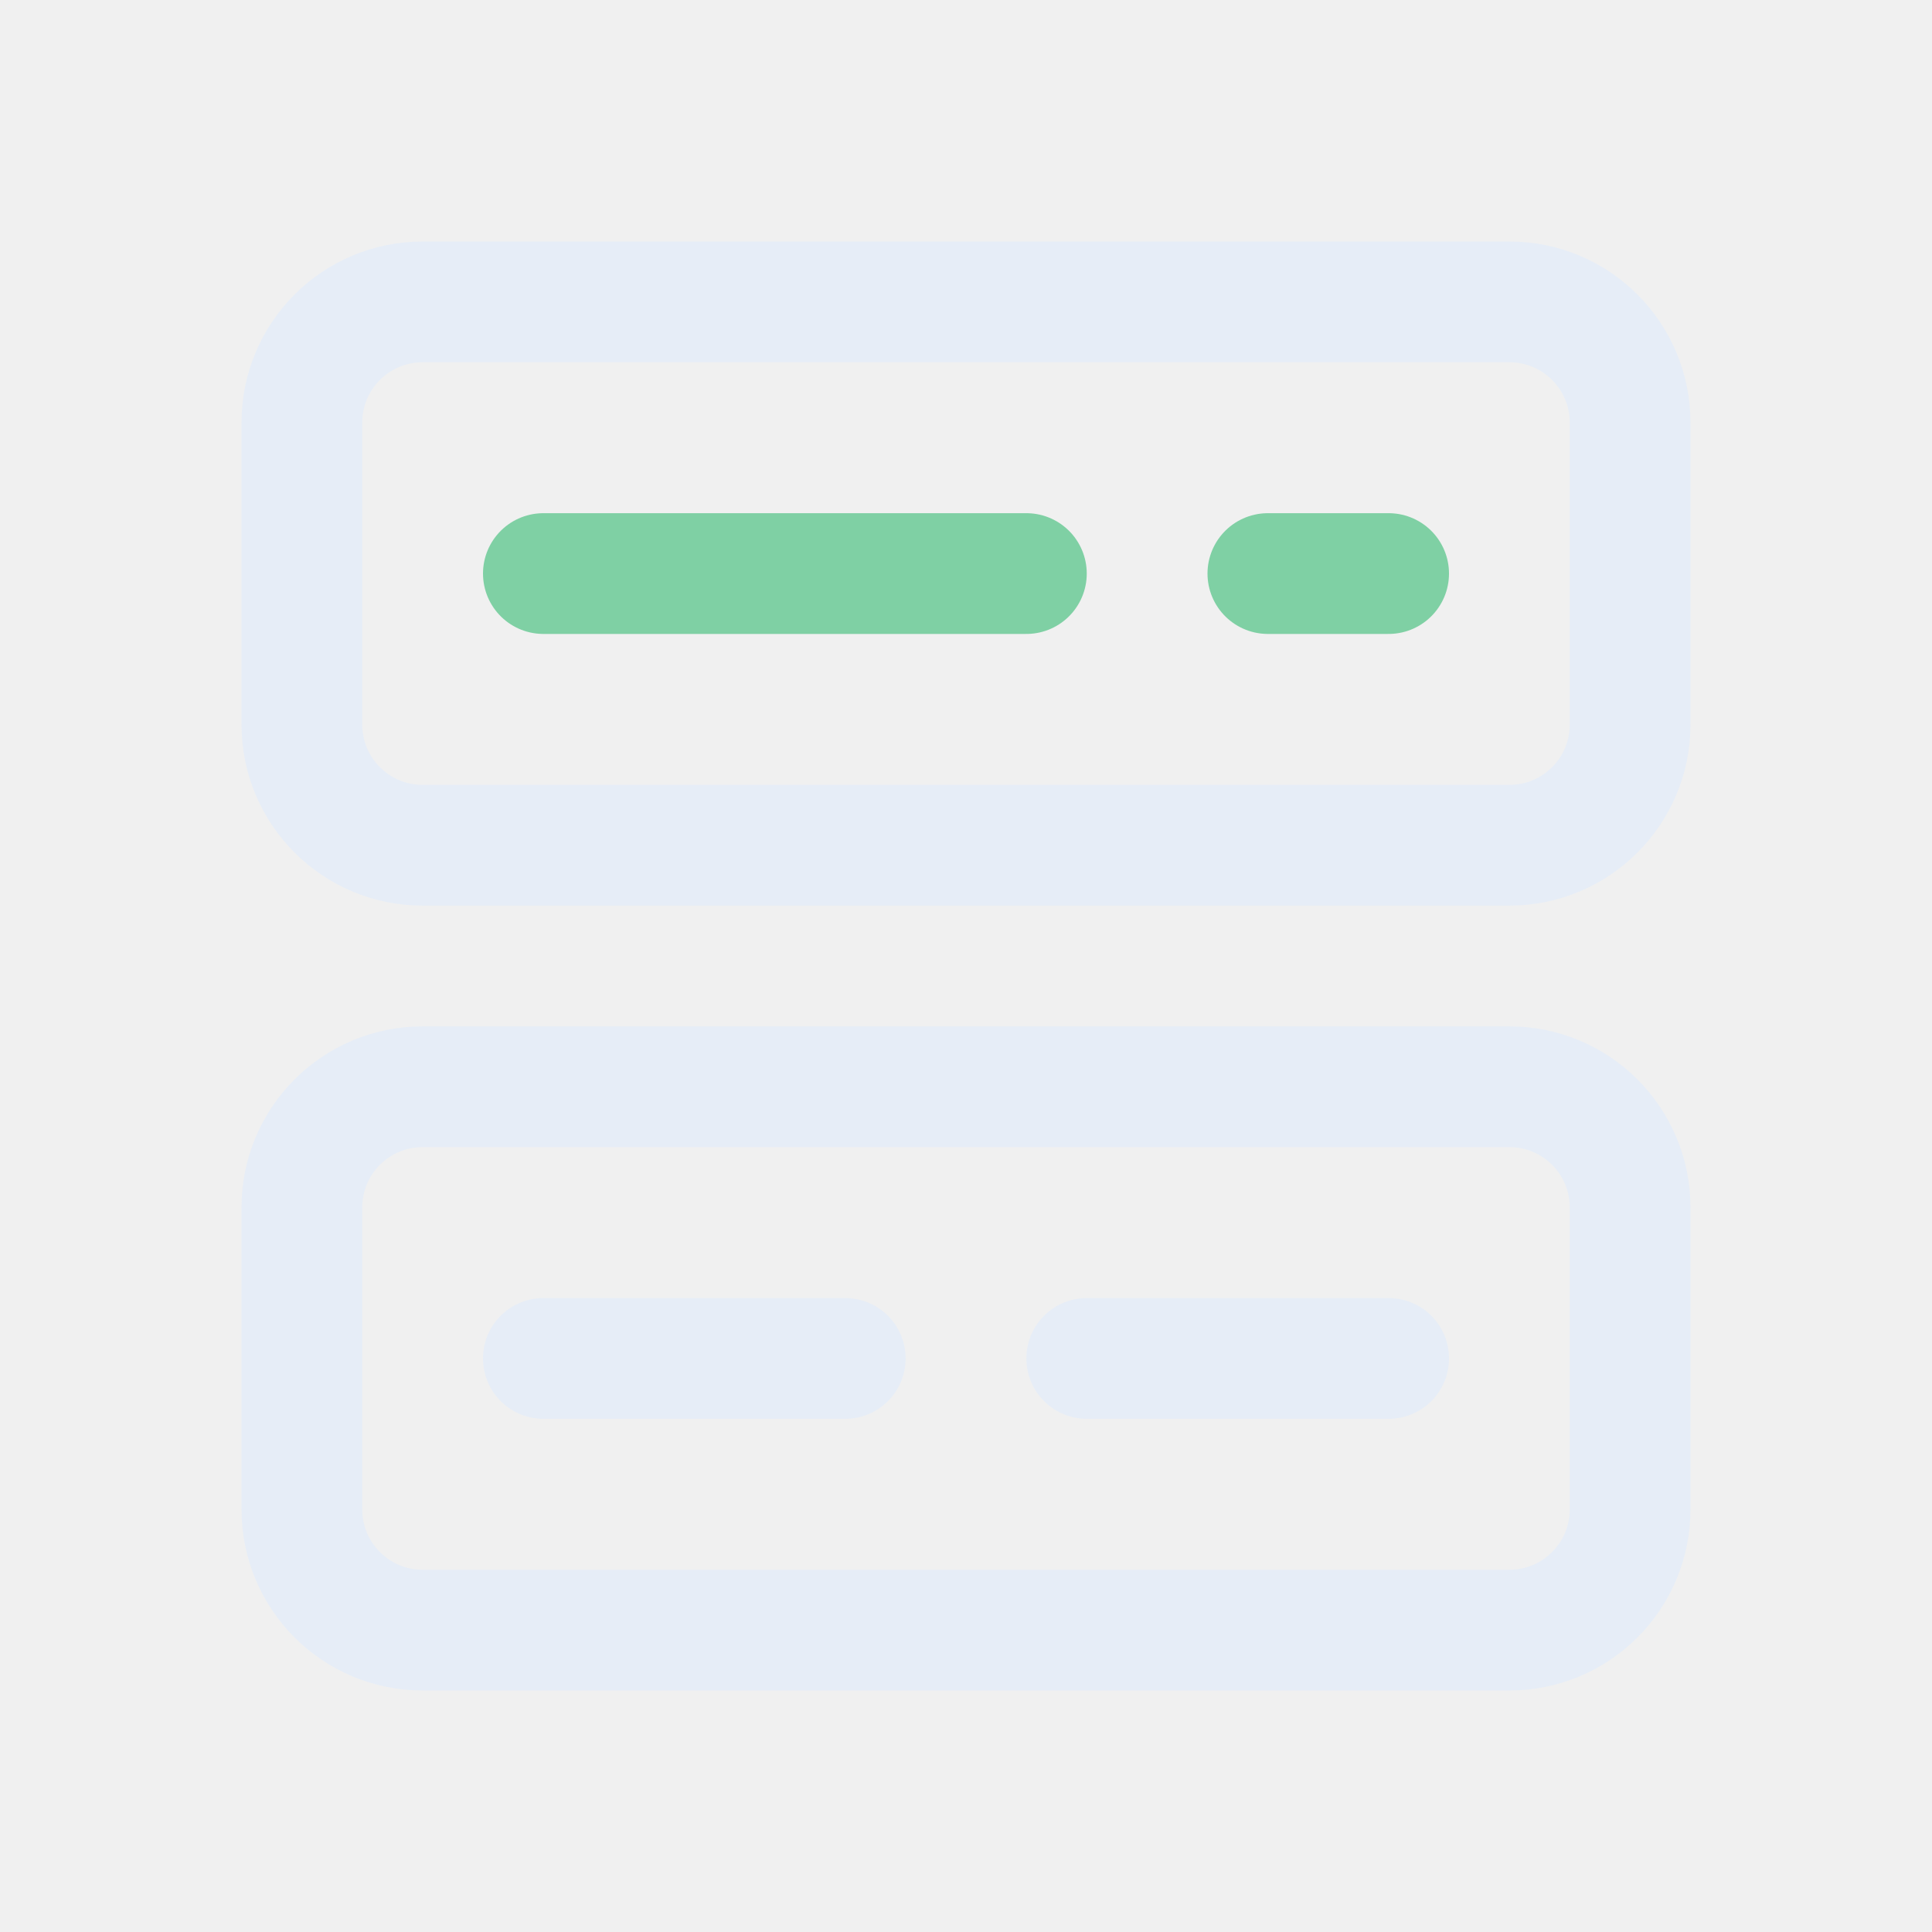
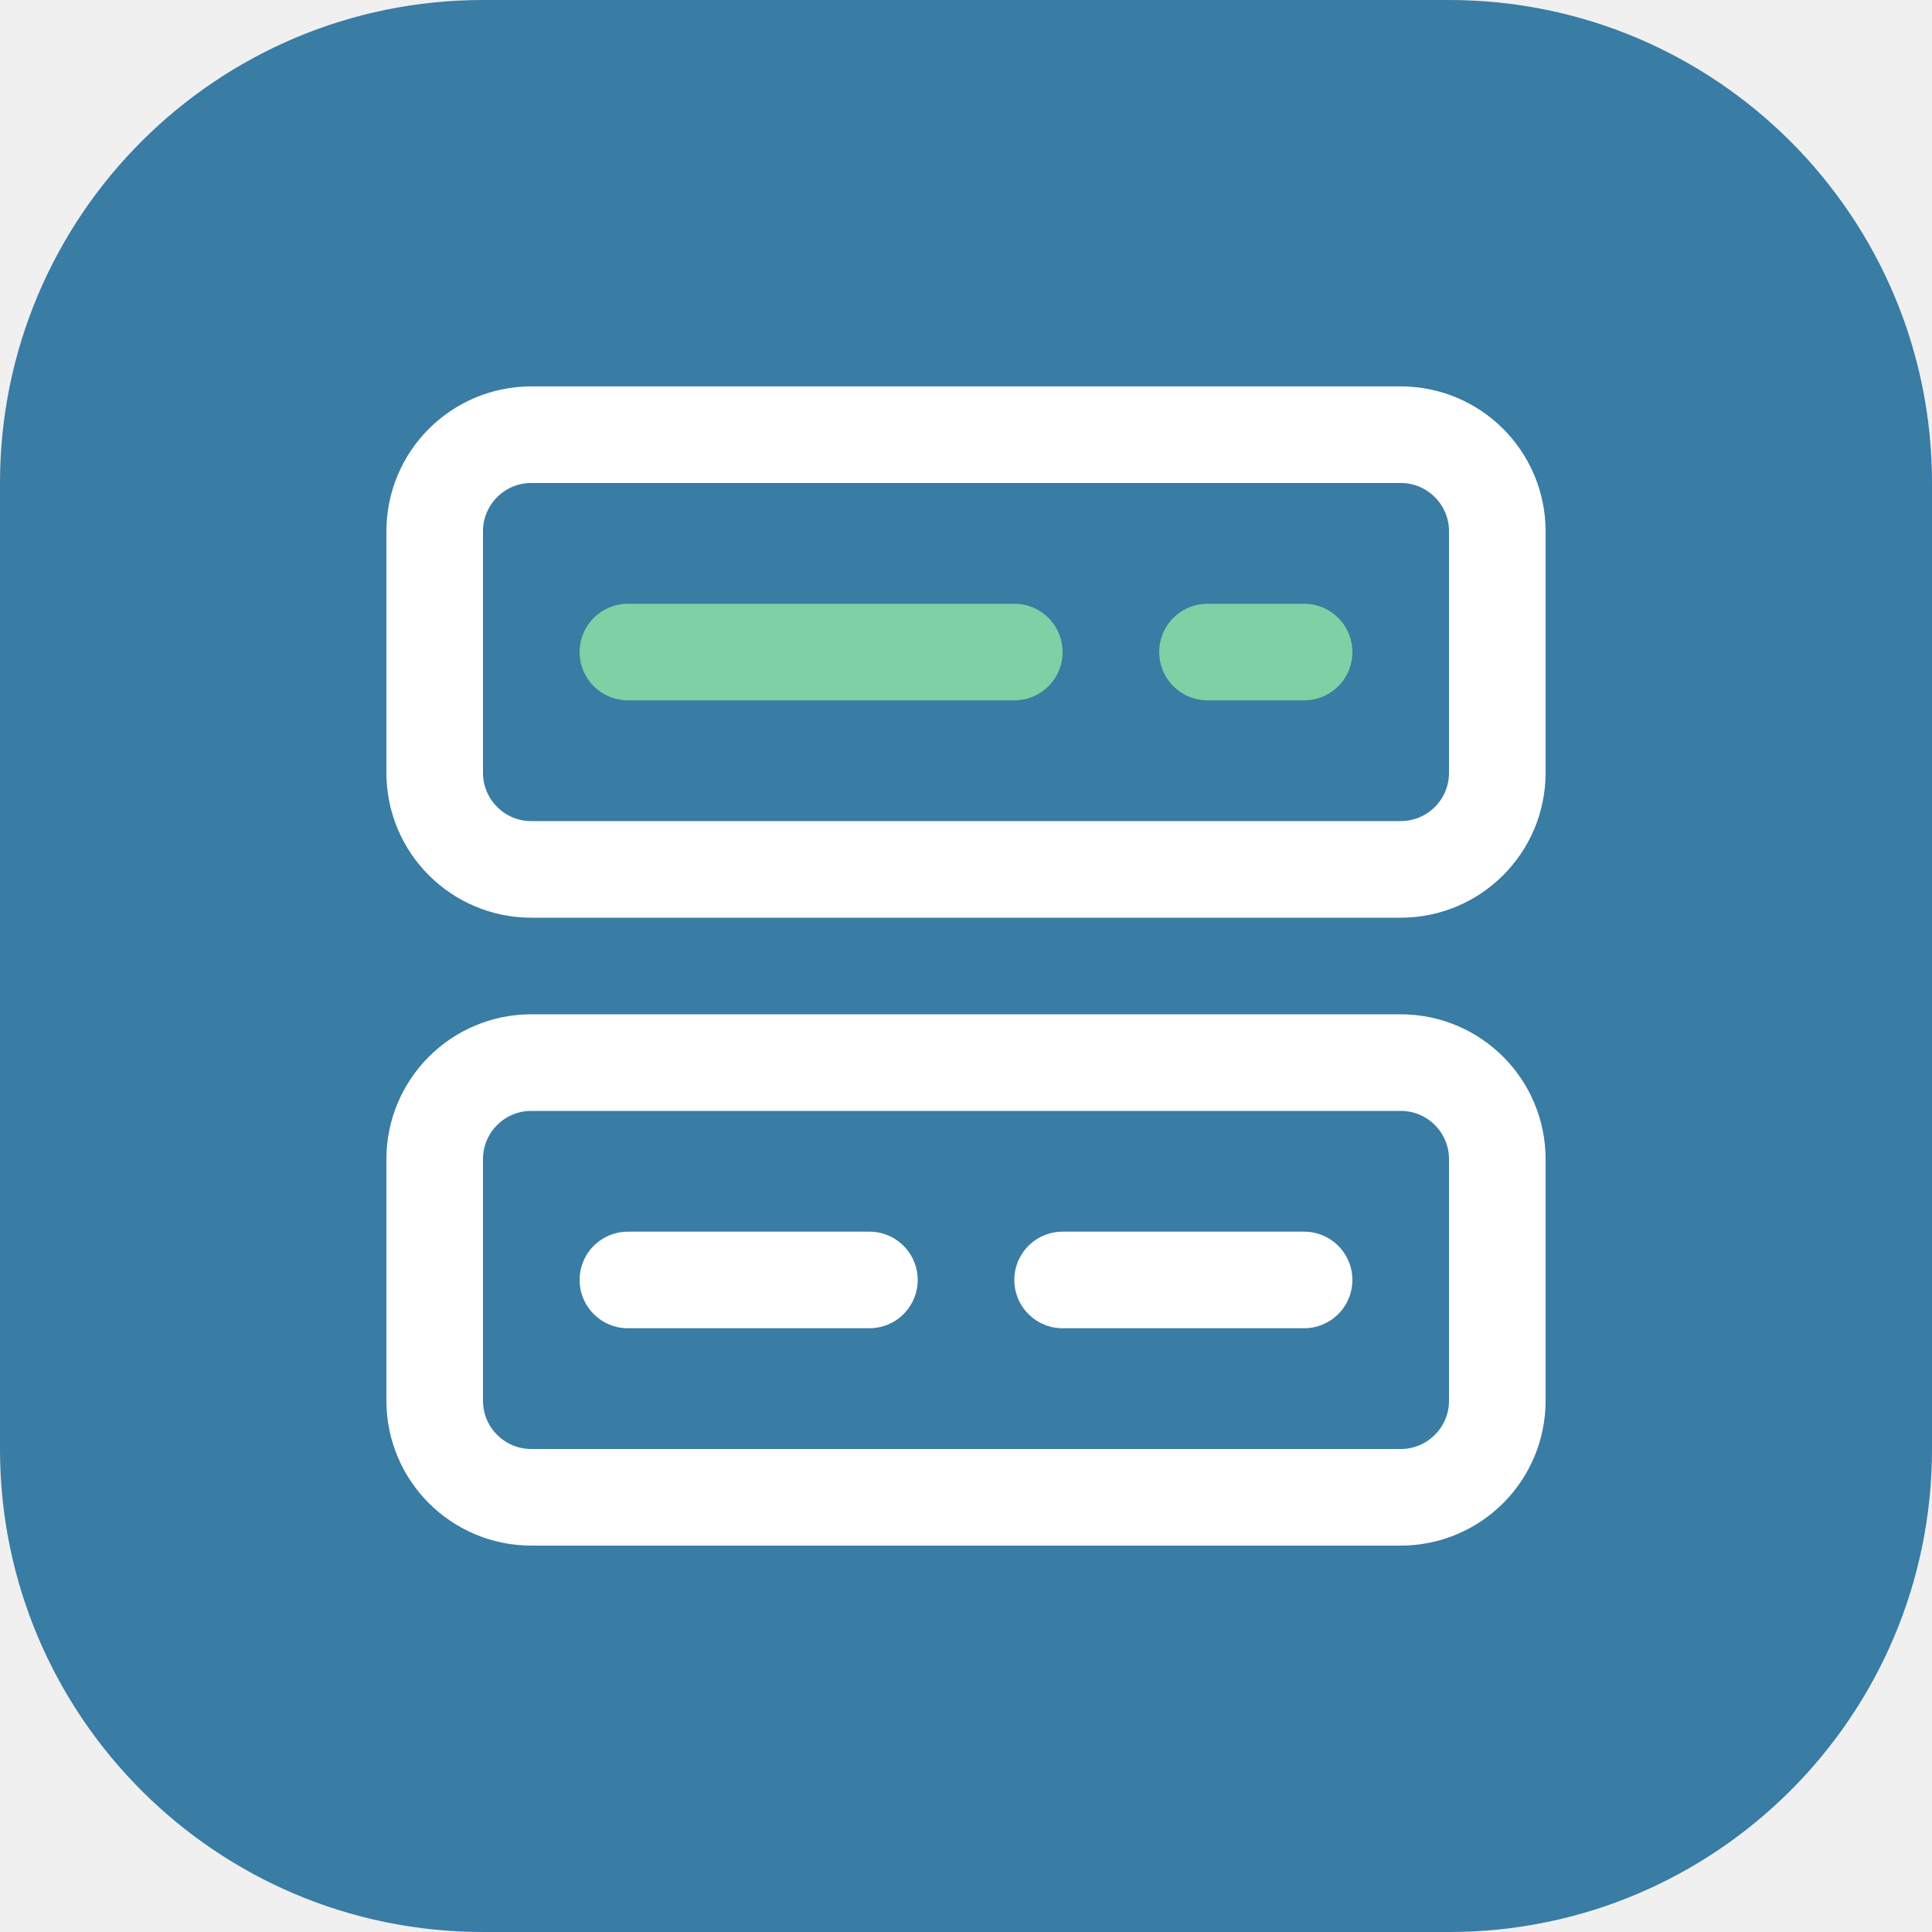
<svg xmlns="http://www.w3.org/2000/svg" viewBox="0 0 32 32" fill="none">
-   <rect x="5" y="5" width="22" height="9" rx="2" stroke="#e6edf7" stroke-width="2" />
-   <path d="M9 9.5h8M21 9.5h2" stroke="#7fd0a4" stroke-width="2" stroke-linecap="round" />
-   <rect x="5" y="18" width="22" height="9" rx="2" stroke="#e6edf7" stroke-width="2" />
-   <path d="M9 22.5h5M18 22.5h5" stroke="#e6edf7" stroke-width="2" stroke-linecap="round" />
+   <rect width="32" height="32" rx="8" fill="#397ca4" />
+   <g transform="translate(3.2 3.2) scale(.8)">
+     <rect x="5" y="5" width="22" height="9" rx="2" stroke="#ffffff" stroke-width="2" />
+     <path d="M9 9.5h8M21 9.5h2" stroke="#7fd0a4" stroke-width="2" stroke-linecap="round" />
+     <rect x="5" y="18" width="22" height="9" rx="2" stroke="#ffffff" stroke-width="2" />
+     <path d="M9 22.5h5M18 22.5h5" stroke="#ffffff" stroke-width="2" stroke-linecap="round" />
+   </g>
</svg>
